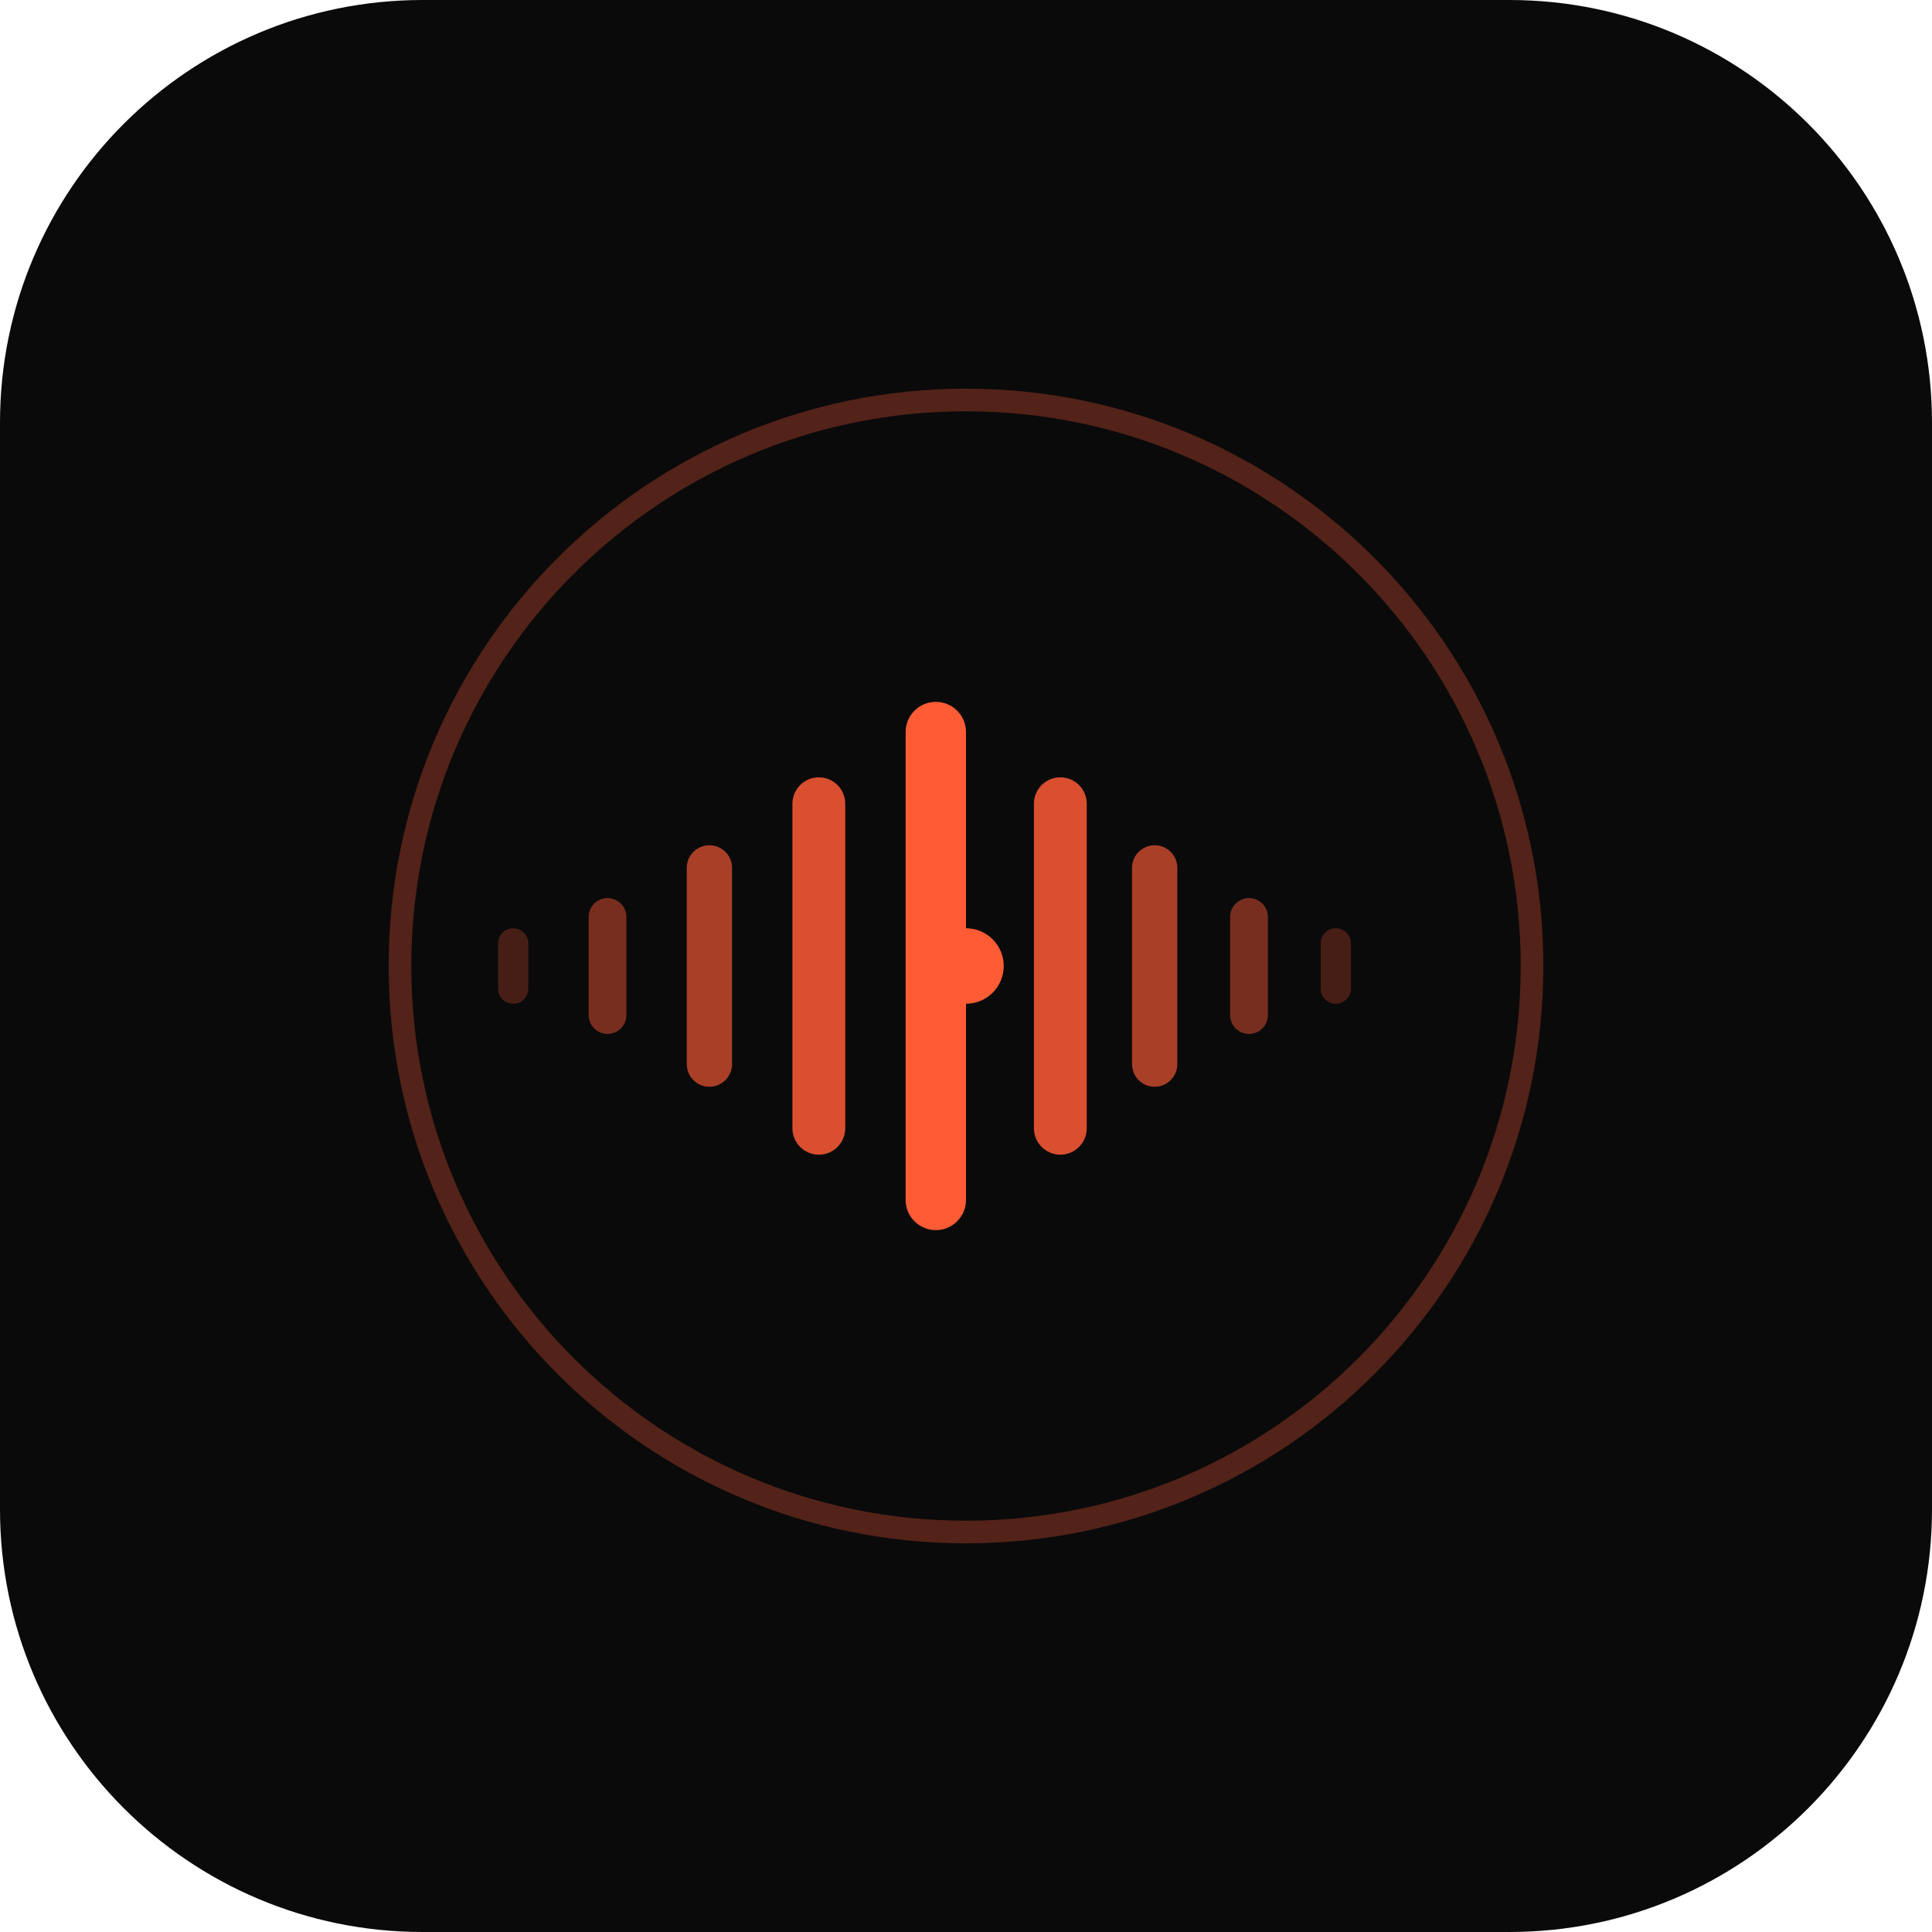
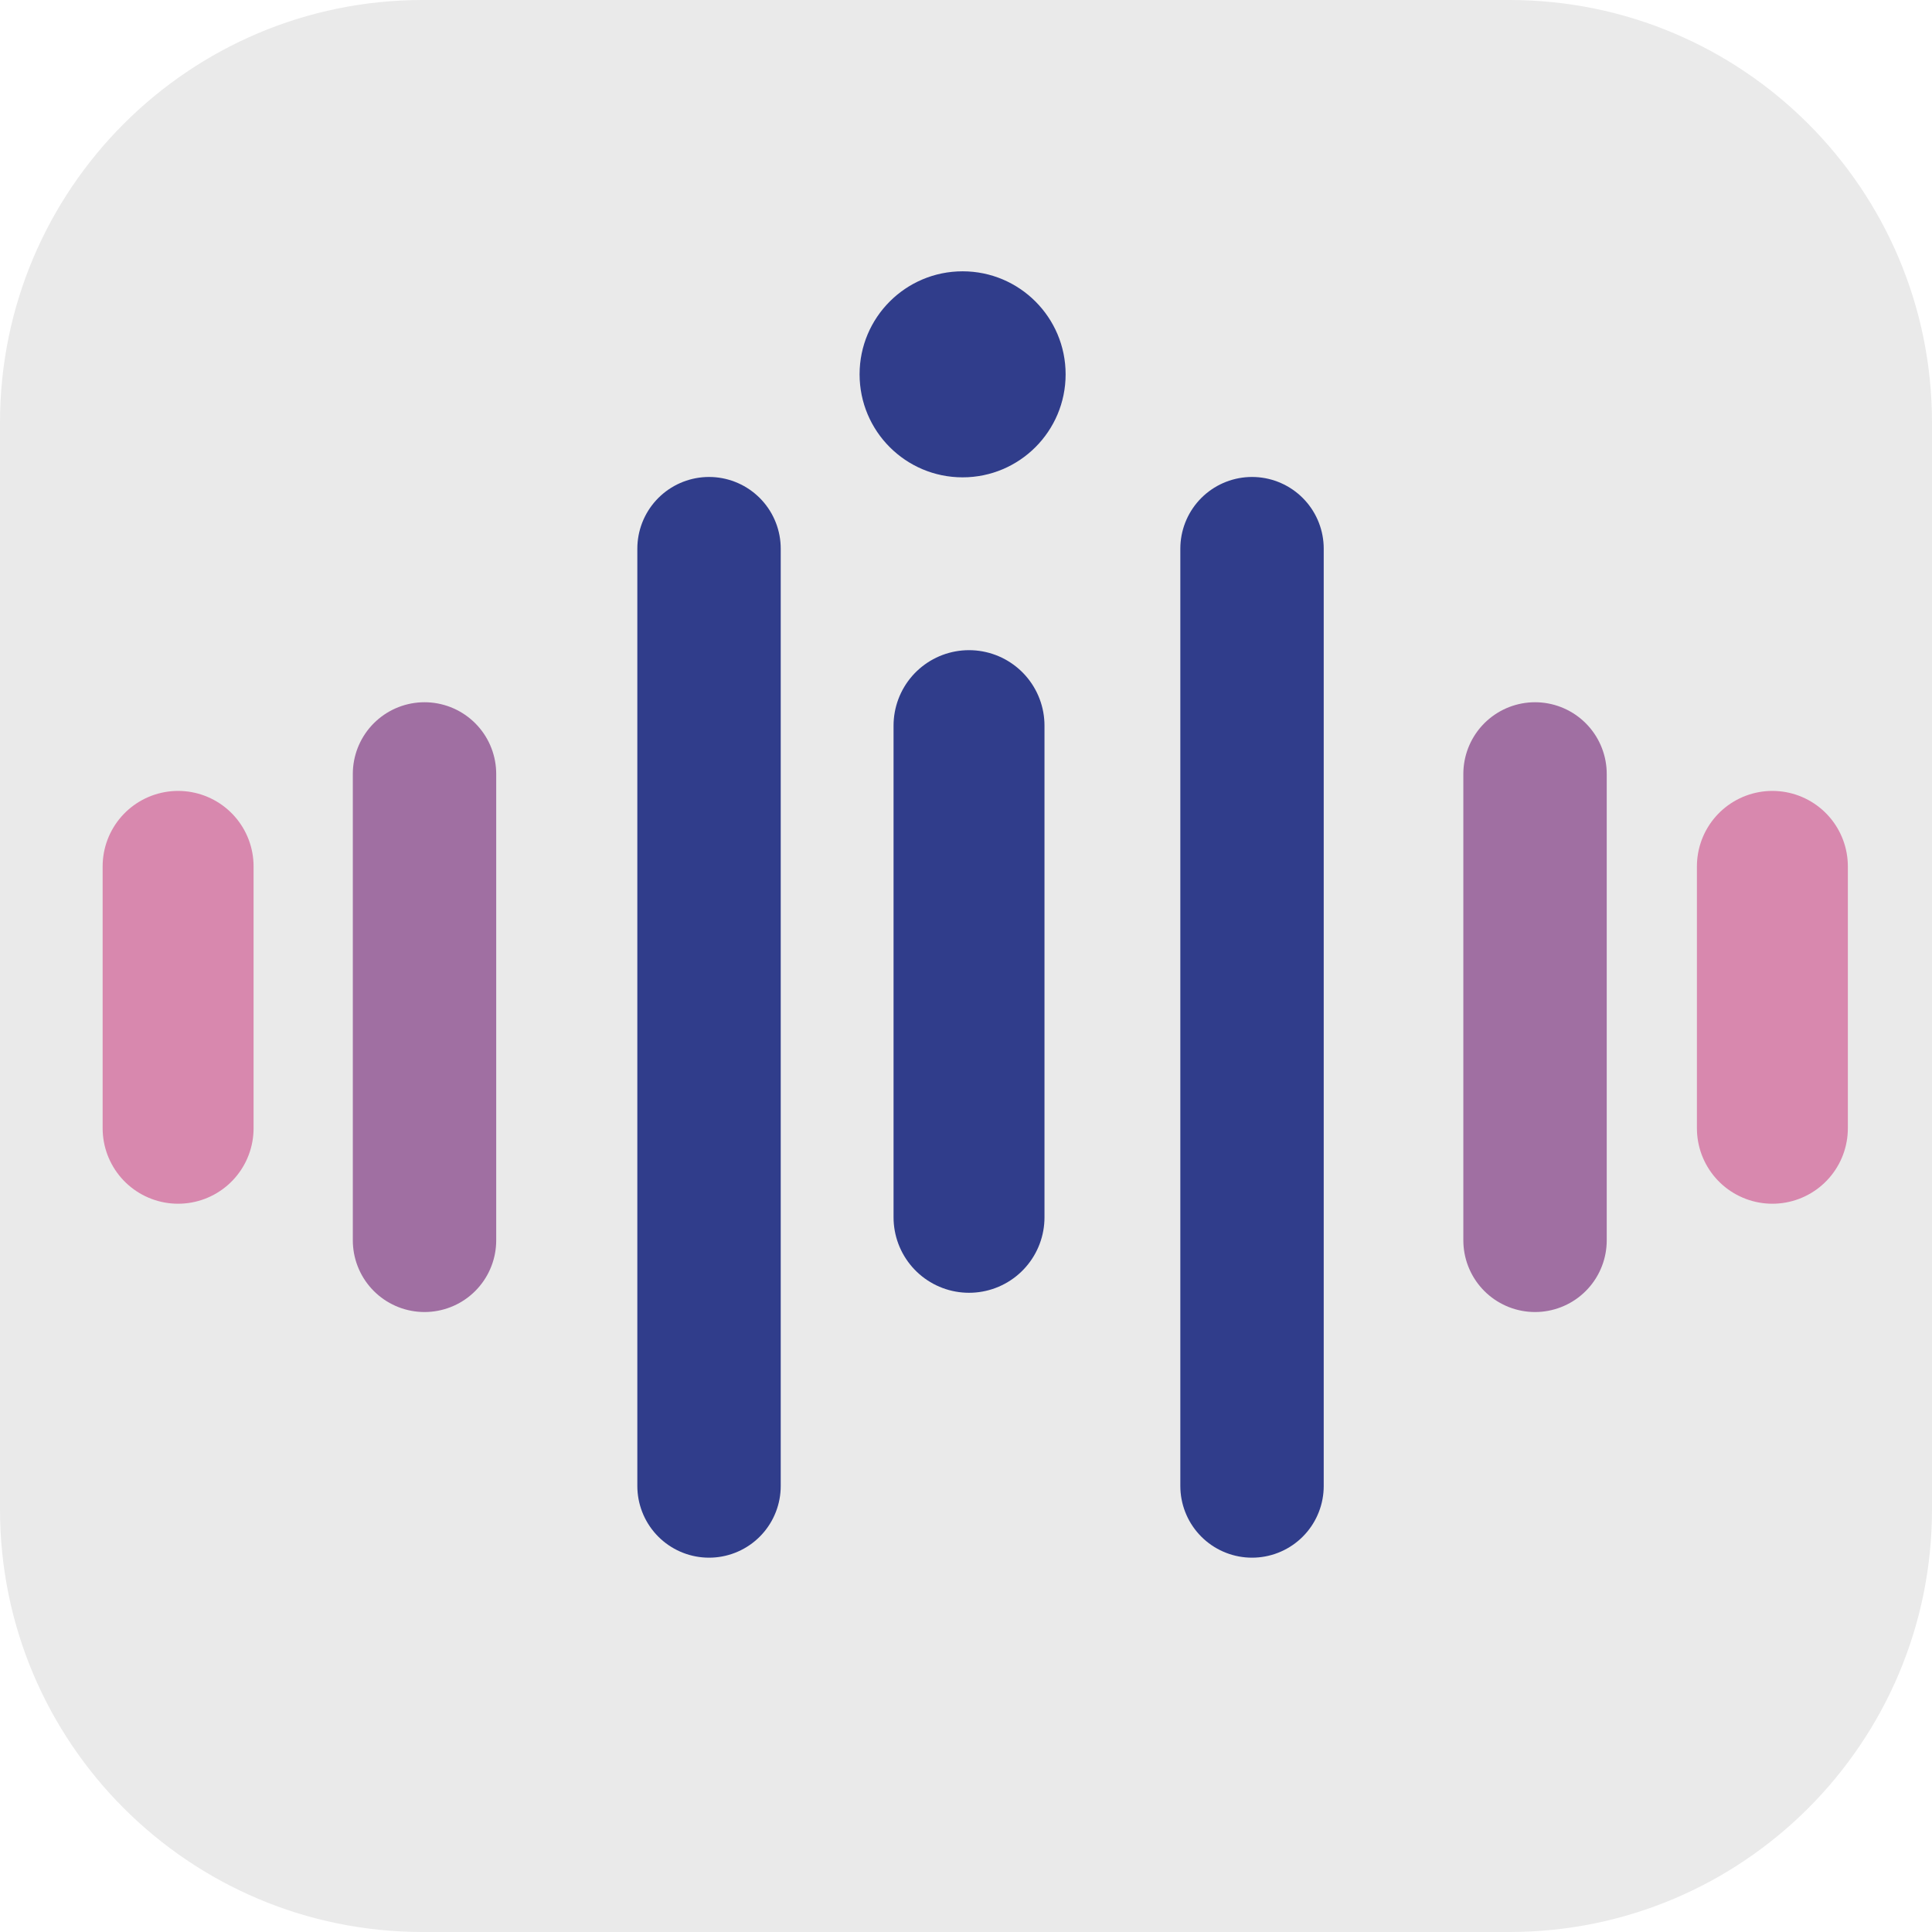
- <svg xmlns="http://www.w3.org/2000/svg" viewBox="0 0 512 512">
-   <rect width="512" height="512" rx="112" fill="#0A0A0B" />
-   <circle cx="256" cy="256" r="150" fill="none" stroke="#FF5C35" stroke-width="6" opacity="0.3" />
-   <g fill="#FF5C35">
-     <rect x="240" y="186" width="16" height="140" rx="8" opacity="1" />
-     <rect x="210" y="206" width="14" height="100" rx="7" opacity="0.85" />
-     <rect x="274" y="206" width="14" height="100" rx="7" opacity="0.85" />
-     <rect x="182" y="224" width="12" height="64" rx="6" opacity="0.65" />
-     <rect x="300" y="224" width="12" height="64" rx="6" opacity="0.65" />
-     <rect x="156" y="238" width="10" height="36" rx="5" opacity="0.45" />
-     <rect x="326" y="238" width="10" height="36" rx="5" opacity="0.45" />
-     <rect x="132" y="246" width="8" height="20" rx="4" opacity="0.25" />
-     <rect x="350" y="246" width="8" height="20" rx="4" opacity="0.25" />
+ <svg xmlns="http://www.w3.org/2000/svg" id="Livello_1" version="1.1" viewBox="0 0 512 512">
+   <defs>
+     <style>
+       .st0 {
+         stroke: #d888ae;
+       }
+ 
+       .st0, .st1, .st2, .st3 {
+         fill: none;
+         stroke-linecap: round;
+         stroke-miterlimit: 10;
+       }
+ 
+       .st0, .st2 {
+         stroke-width: 40px;
+       }
+ 
+       .st4 {
+         fill: #eaeaea;
+       }
+ 
+       .st1, .st2 {
+         stroke: #303d8b;
+       }
+ 
+       .st1, .st3 {
+         stroke-width: 38px;
+       }
+ 
+       .st5 {
+         fill: #303d8b;
+       }
+ 
+       .st3 {
+         stroke: #a06fa2;
+       }
+     </style>
+   </defs>
+   <rect class="st4" width="512" height="512" rx="112" ry="112" />
+   <circle class="st5" cx="255.1" cy="99.2" r="27.3" />
+   <line class="st2" x1="256.8" y1="192.3" x2="256.8" y2="322.6" />
+   <g>
+     <line class="st1" x1="187.9" y1="145.4" x2="187.9" y2="393.8" />
+     <line class="st3" x1="112.5" y1="205.1" x2="112.5" y2="328.7" />
+     <line class="st0" x1="47.2" y1="229.6" x2="47.2" y2="299" />
  </g>
-   <circle cx="256" cy="256" r="10" fill="#FF5C35" />
+   <g>
+     <line class="st1" x1="331.8" y1="145.4" x2="331.8" y2="393.8" />
+     <line class="st3" x1="406.8" y1="205.1" x2="406.8" y2="328.7" />
+     <line class="st0" x1="469.7" y1="229.6" x2="469.7" y2="299" />
+   </g>
</svg>
